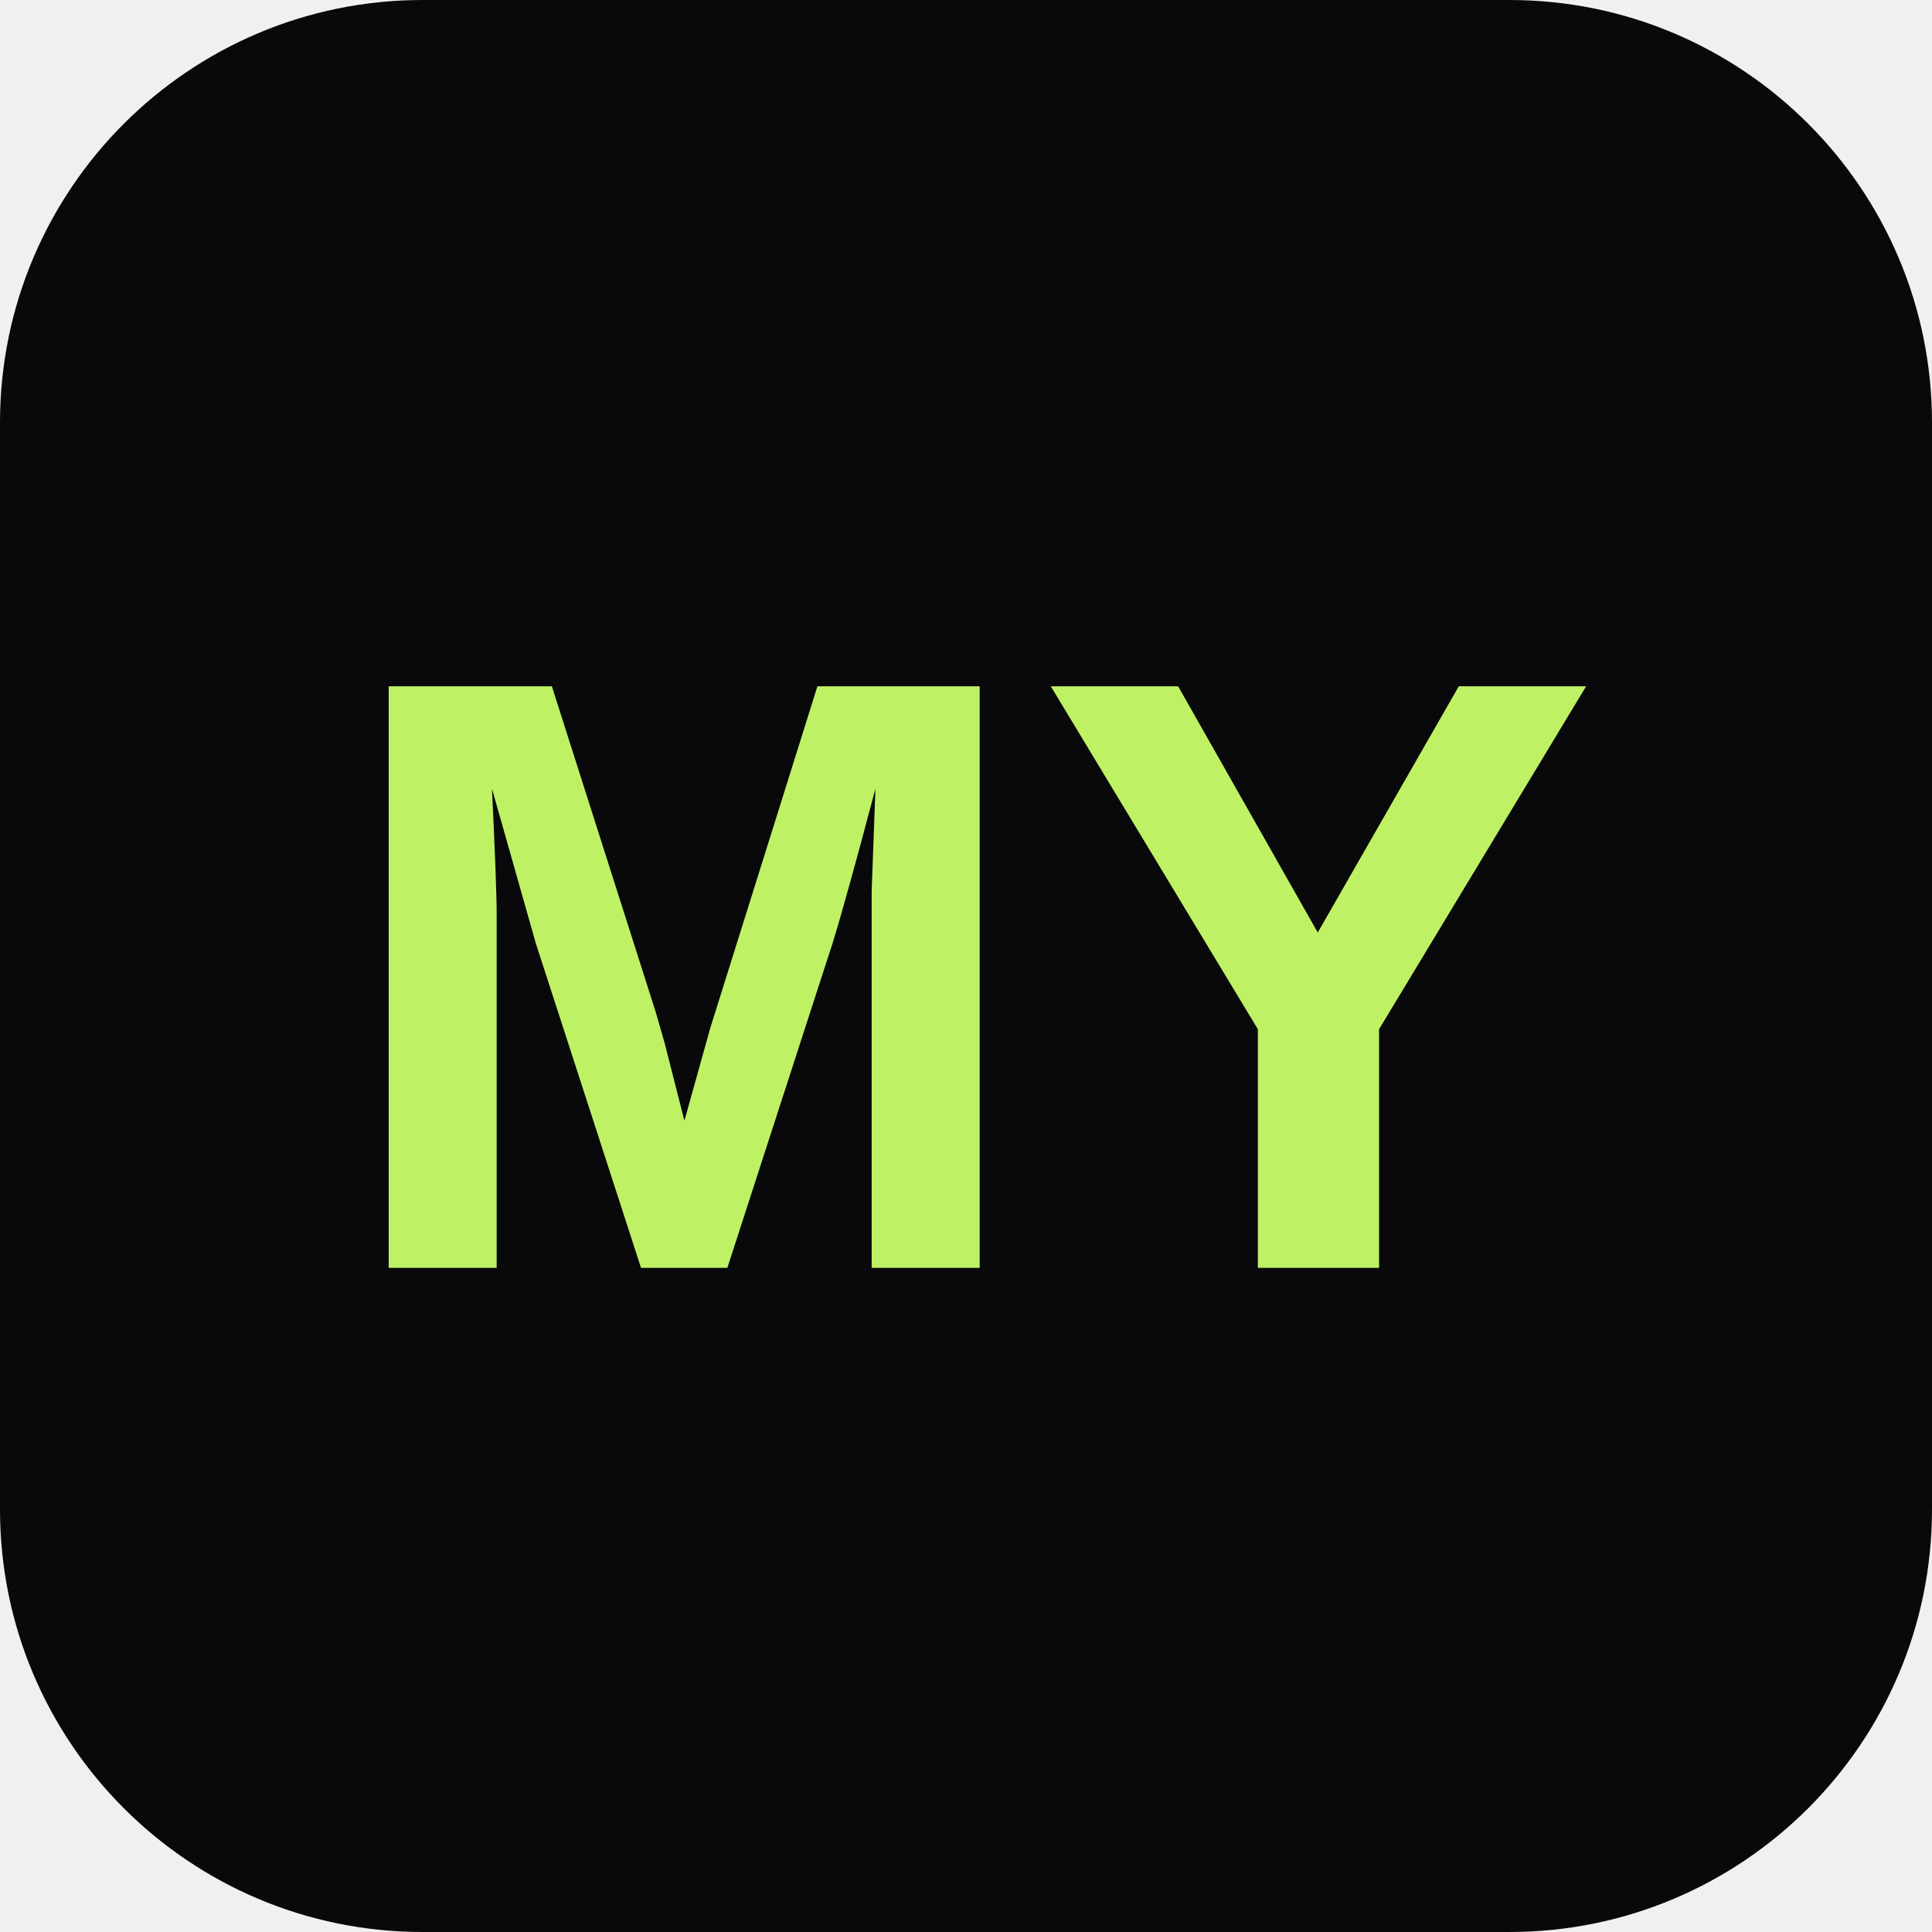
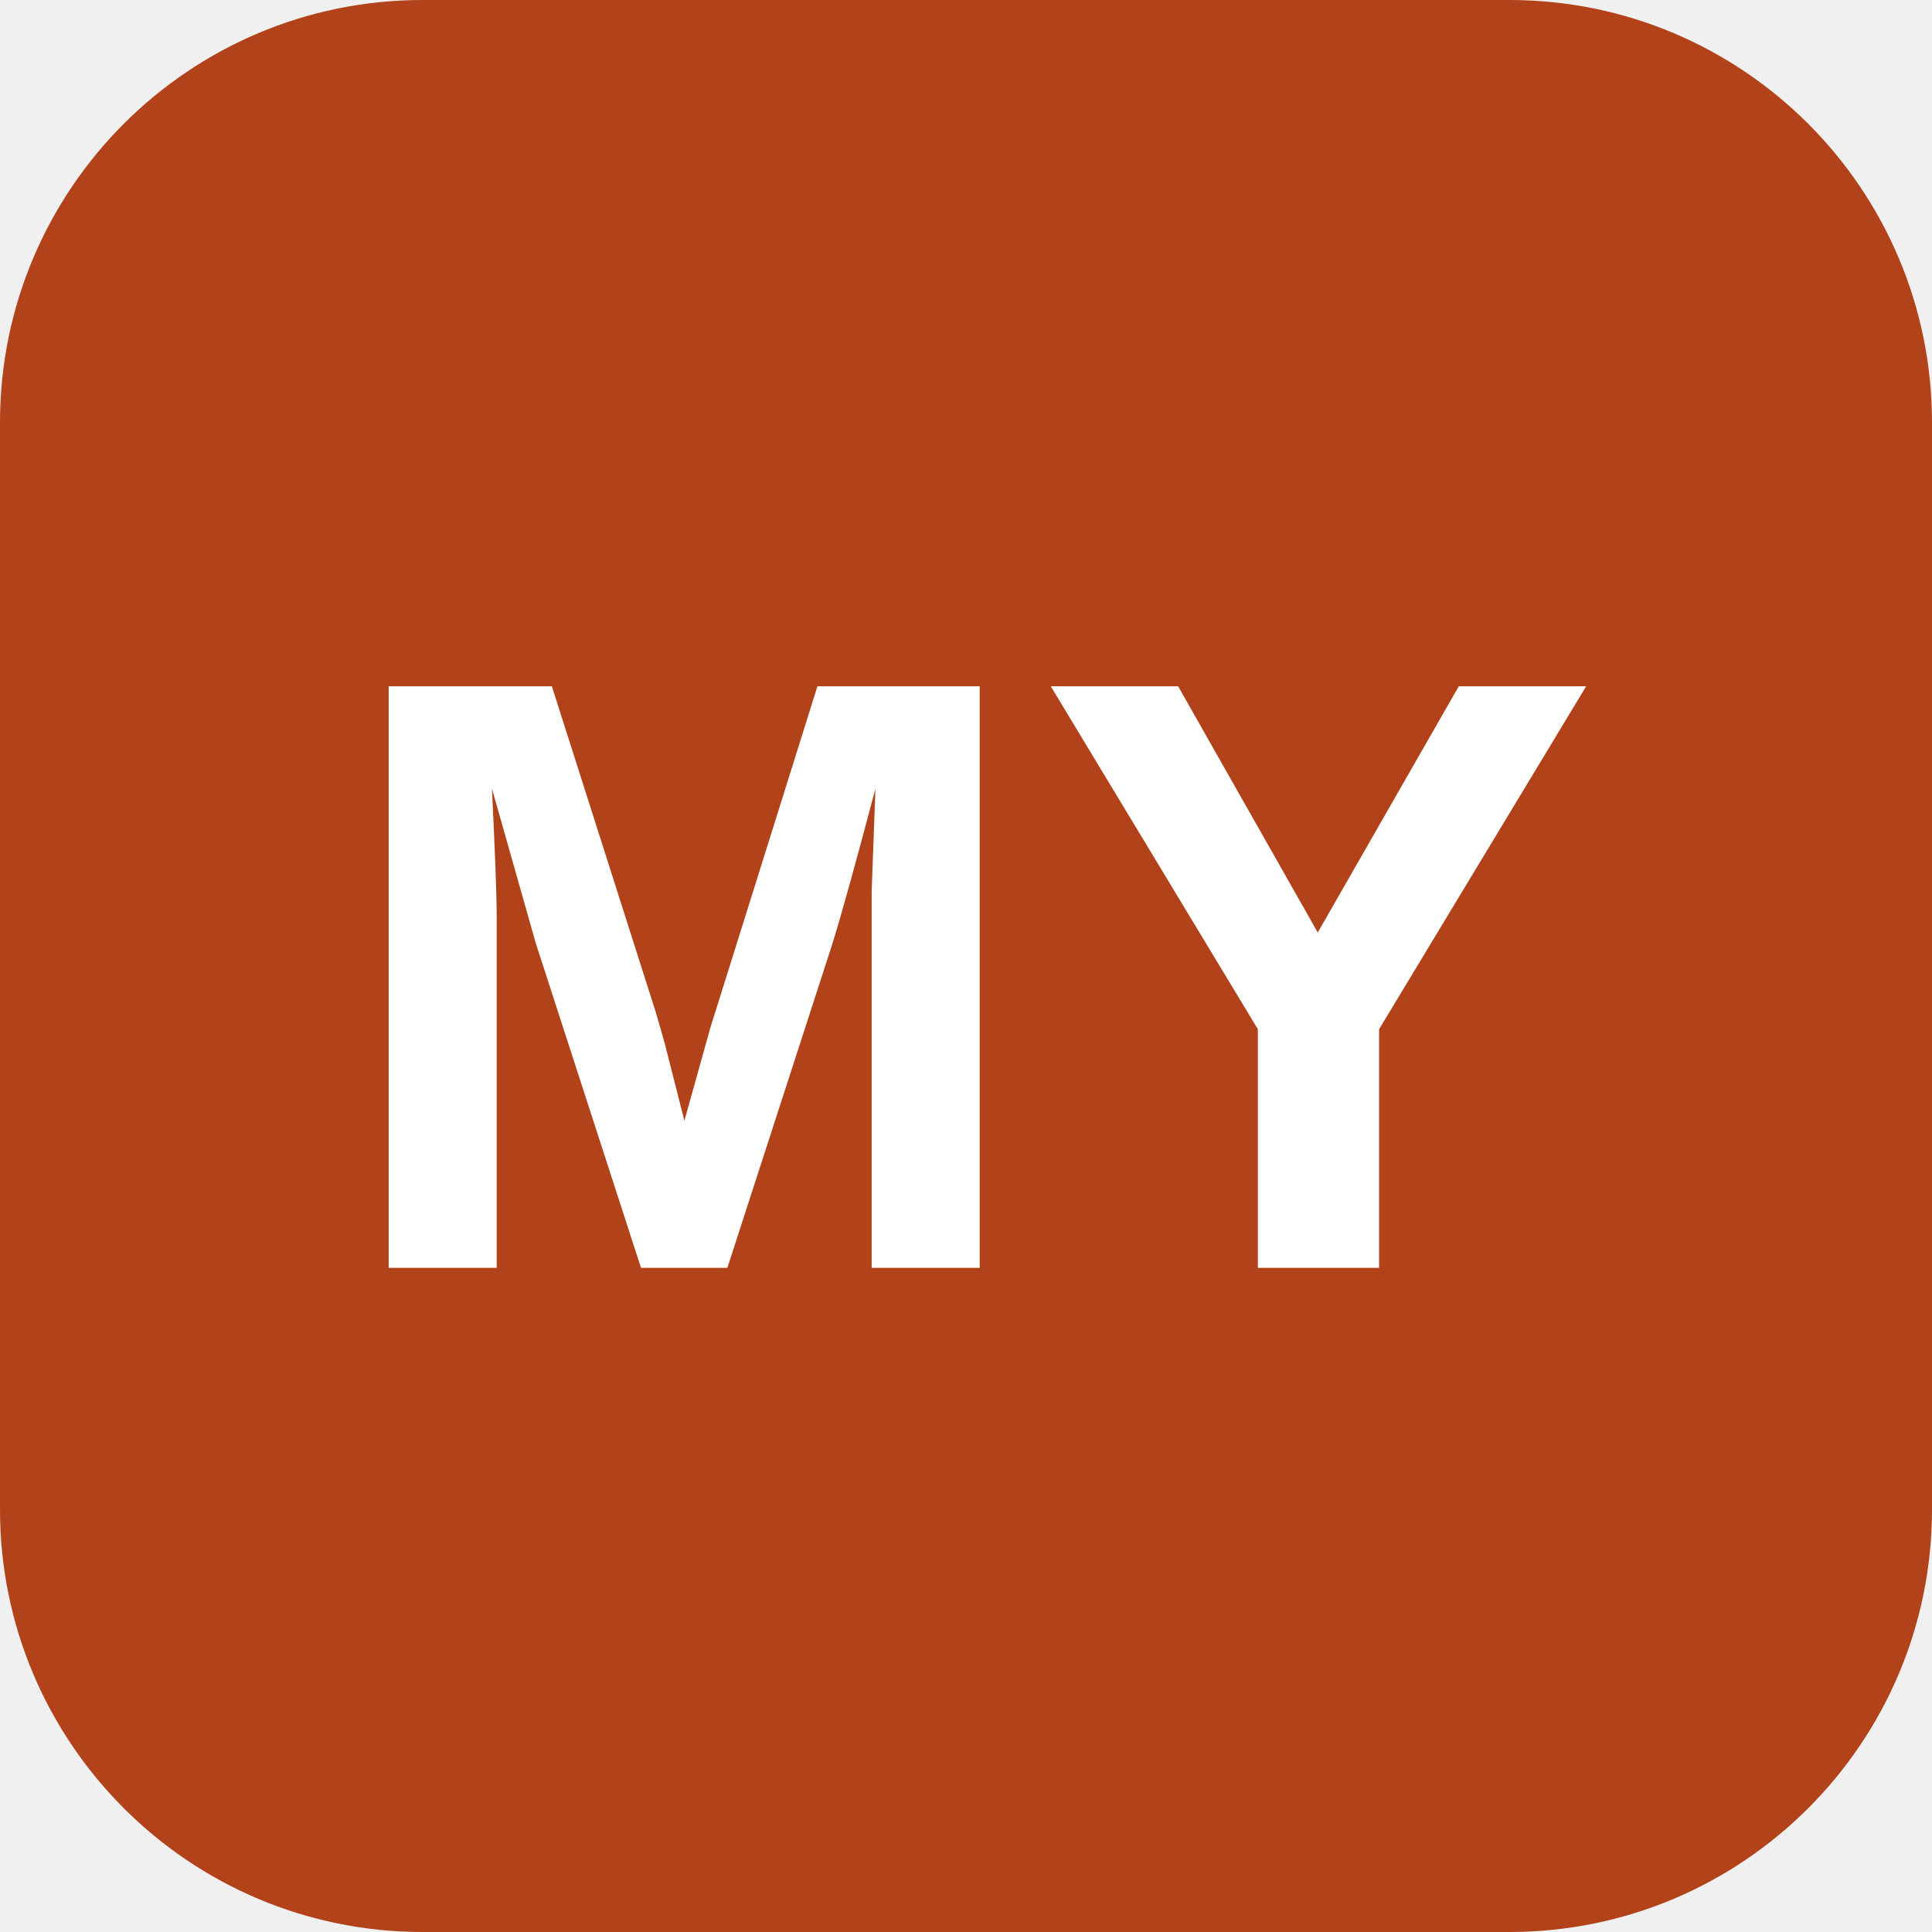
<svg xmlns="http://www.w3.org/2000/svg" viewBox="0 0 64 64">
-   <rect width="64" height="64" rx="14" fill="#09090b" />
-   <text x="32" y="42" text-anchor="middle" font-family="Arial,sans-serif" font-size="28" font-weight="700" fill="#bef264">MY</text>
+   <rect width="64" height="64" rx="14" fill="#b2421a" />
+   <text x="32" y="42" text-anchor="middle" font-family="Arial,sans-serif" font-size="28" font-weight="700" fill="#ffffff">MY</text>
</svg>
